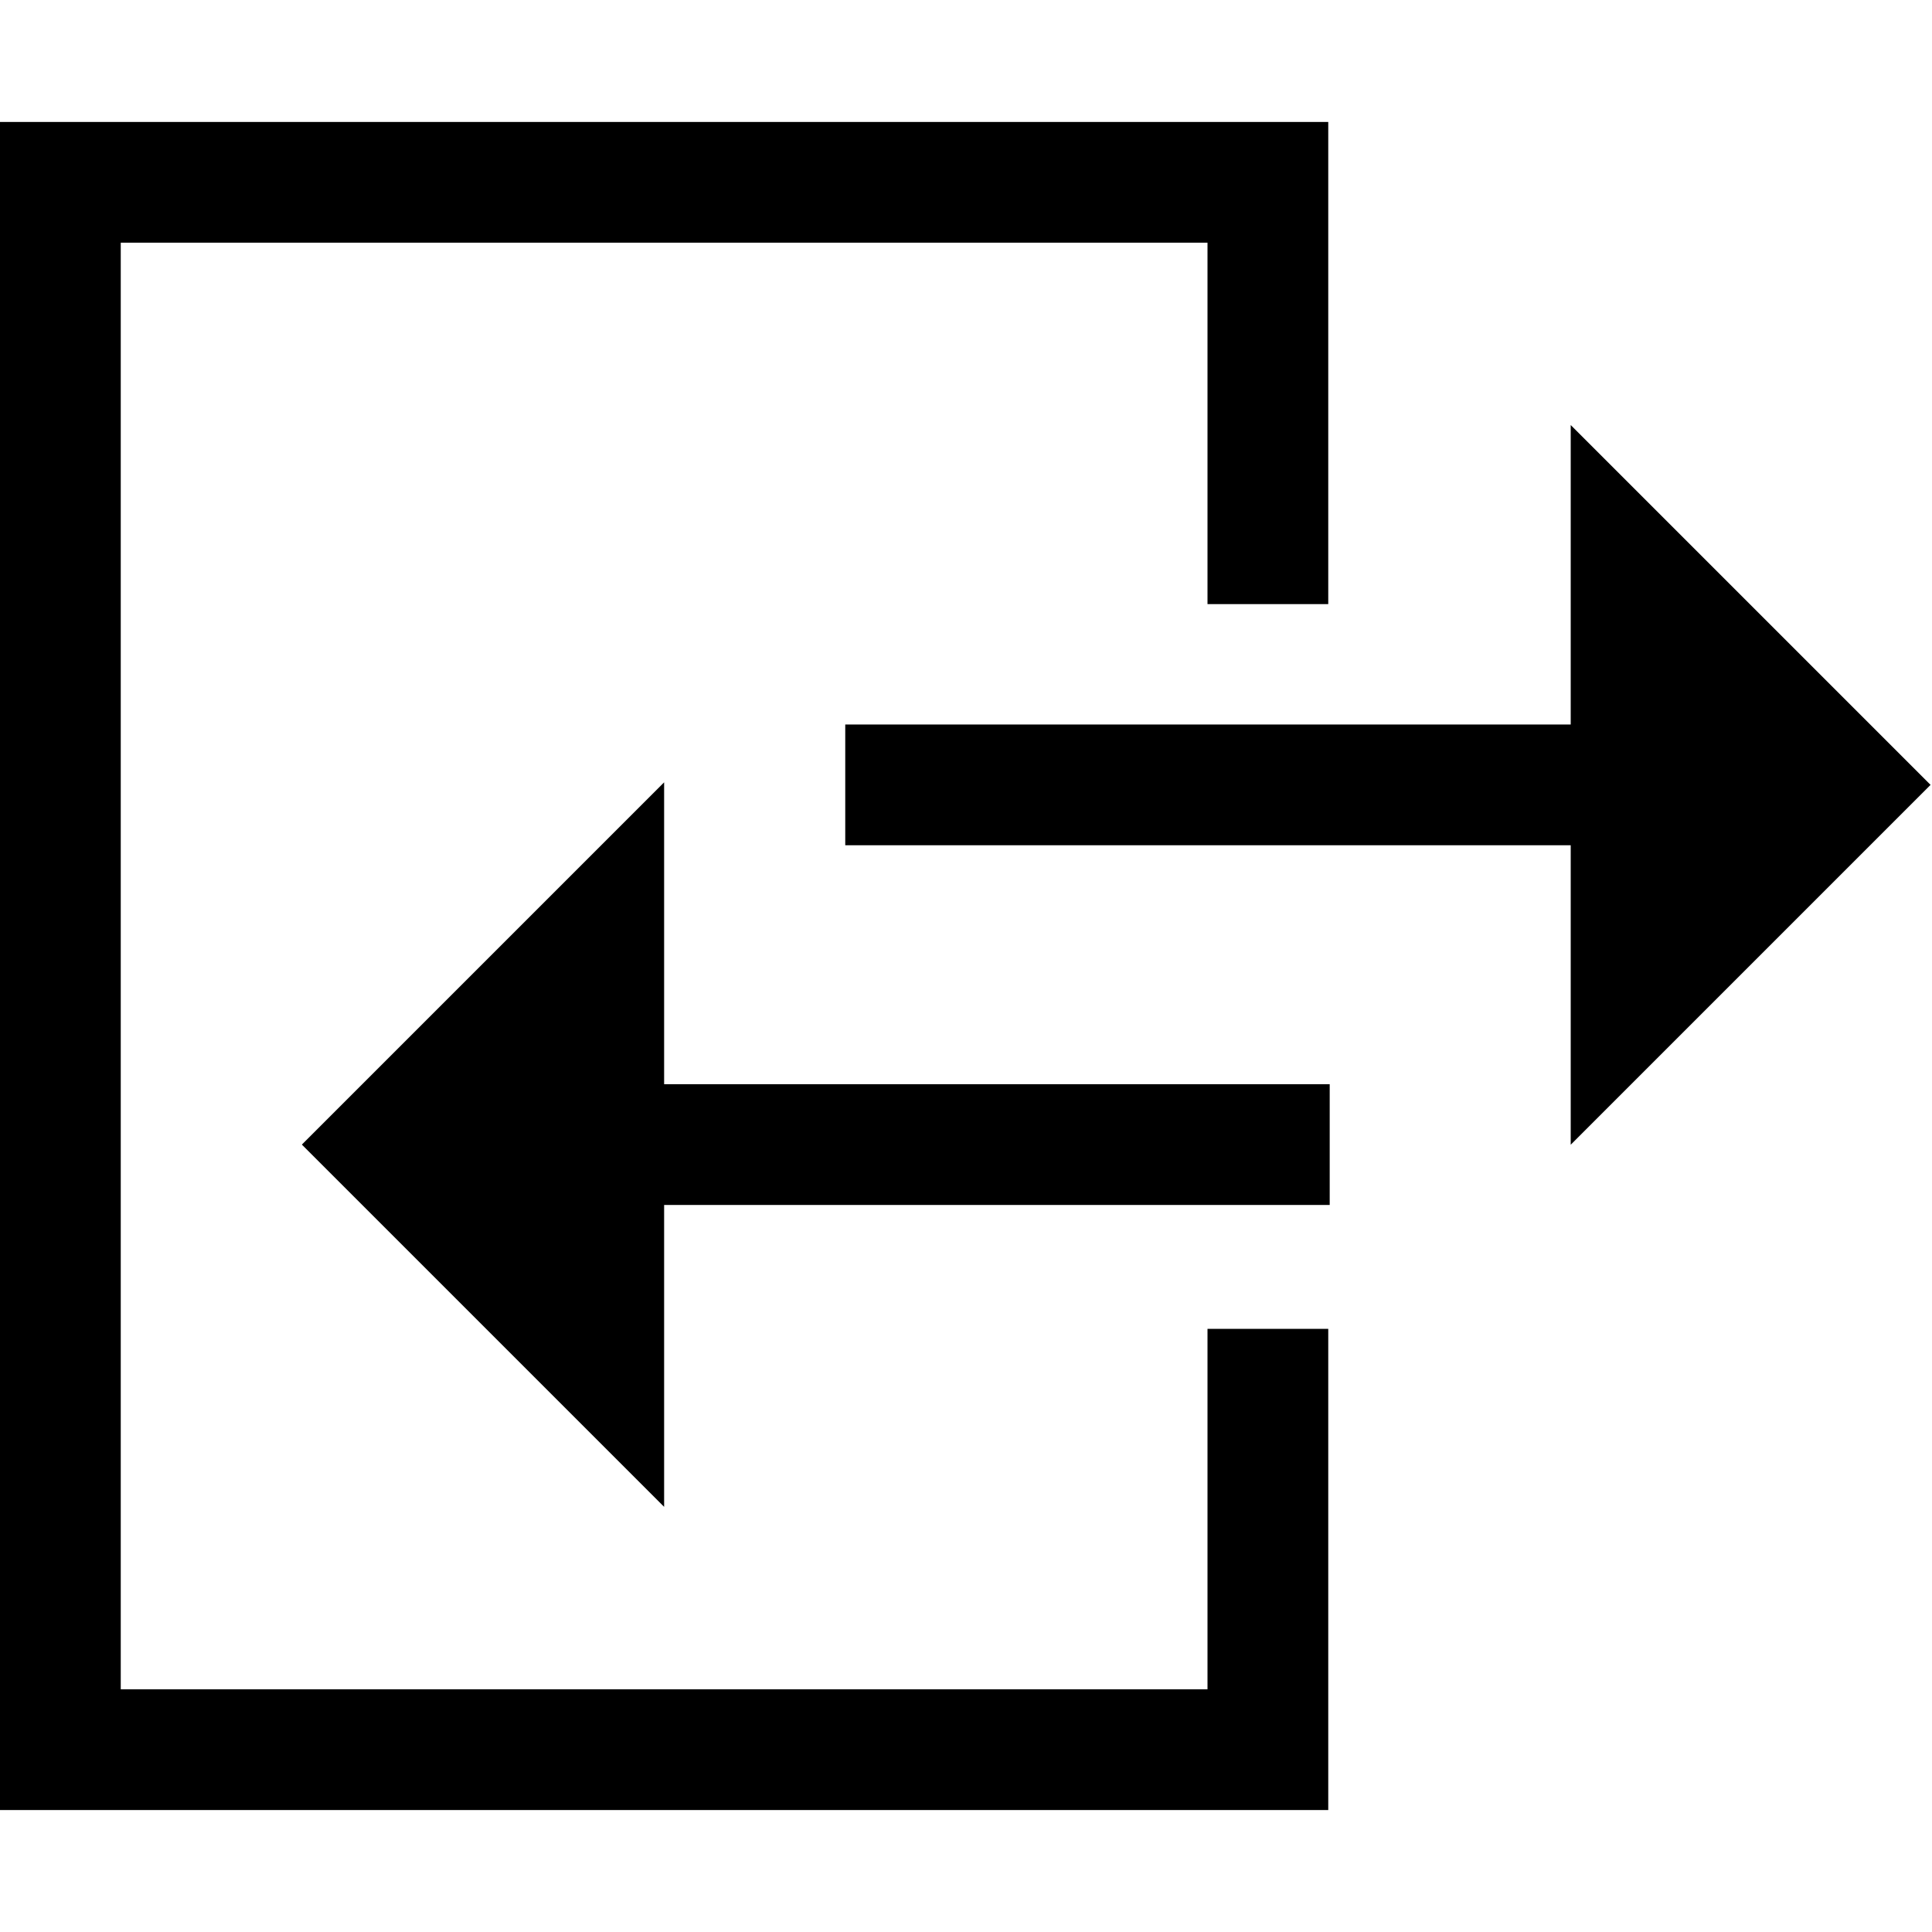
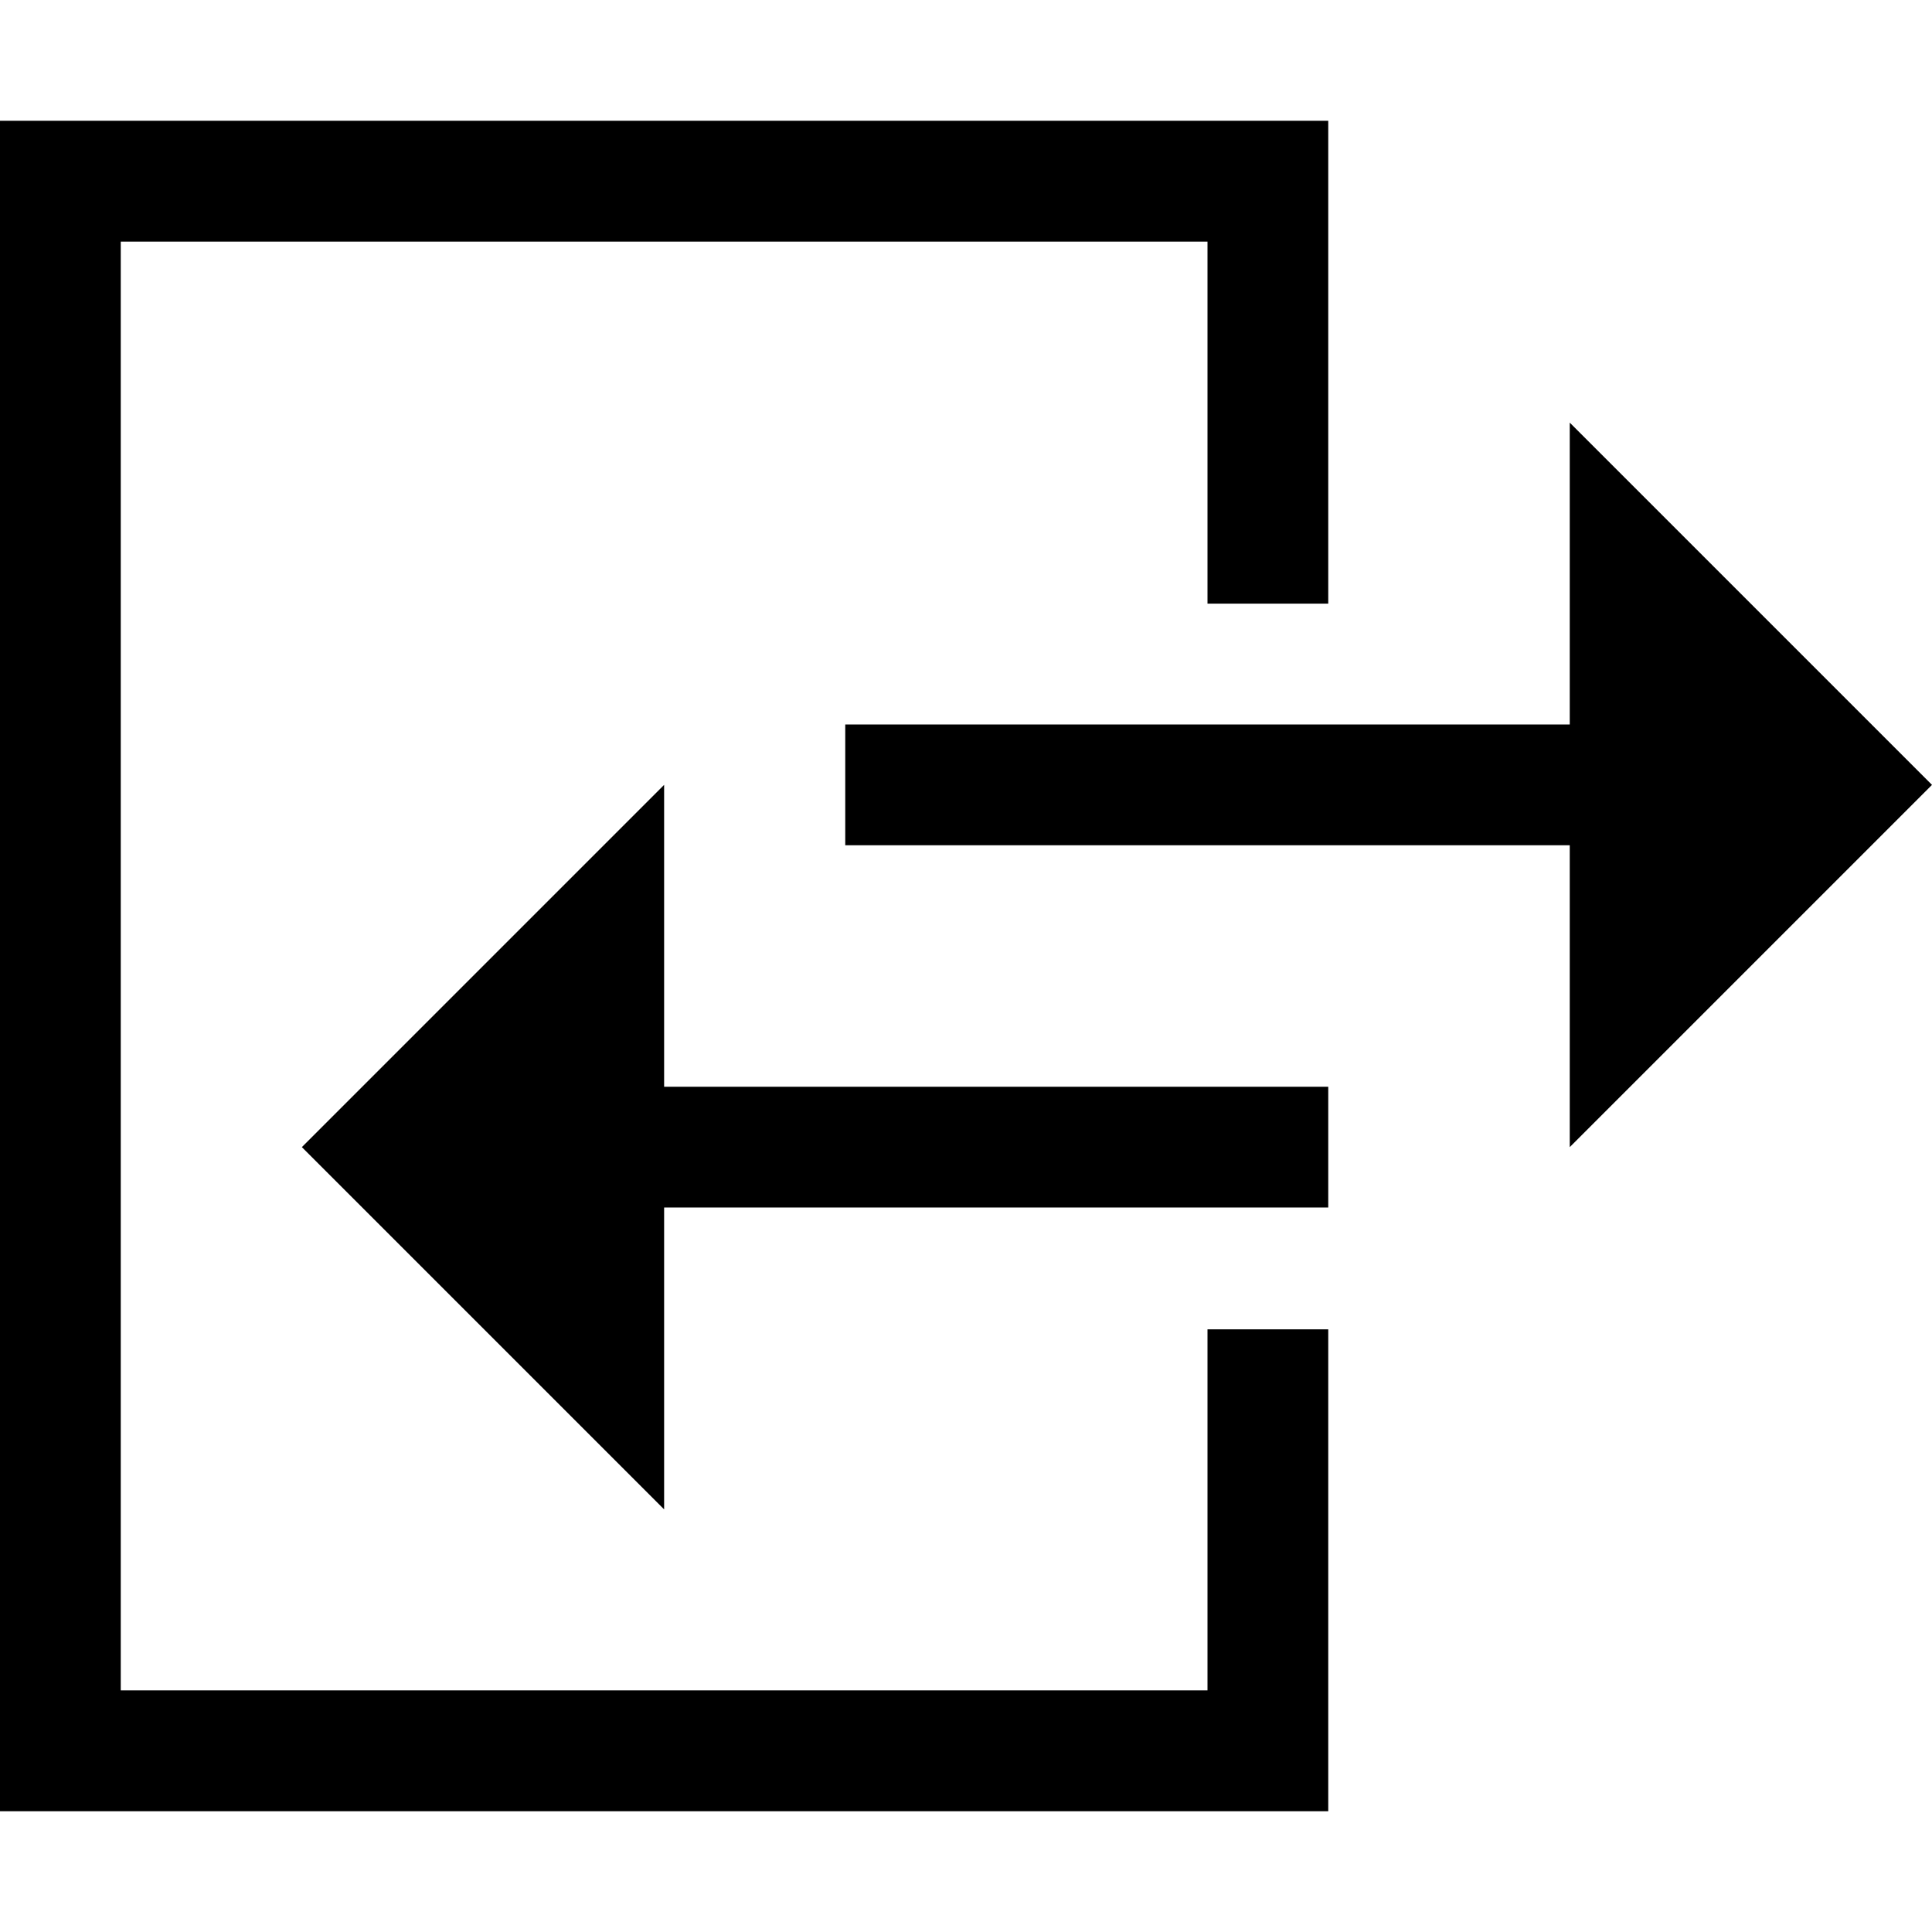
<svg xmlns="http://www.w3.org/2000/svg" width="16" height="16" viewBox="0 0 16 16">
  <g transform="translate(0 1)">
-     <polygon points="10 12.99 10 10.005 11 10.005 11 13.99 0 13.99 0 .01 11 .01 11 4.003 10 4.003 10 1.01 1 1.01 1 12.99" />
-     <polygon points="4.512 8.979 4.512 7.979 11.012 7.979 11.012 8.979" />
-     <polygon points="13.008 8.48 15.988 5.5 13.008 2.52" />
-     <polygon points="5.5 5.479 5.5 11.479 2.5 8.479" />
+     <polygon points="10 12.999 10 10.009 11 10.009 11 14 0 14 0 0 11 0 11 3.999 10 3.999 10 1.001 1 1.001 1 12.999" />
+     <polygon points="4.5 9 4.5 8 11 8 11 9" />
+     <polygon points="13 8.5 16 5.5 13 2.5" />
+     <polygon points="5.5 5.5 5.5 11.5 2.5 8.5" />
    <polygon points="7 6 7 5 13.5 5 13.5 6" />
  </g>
</svg>
